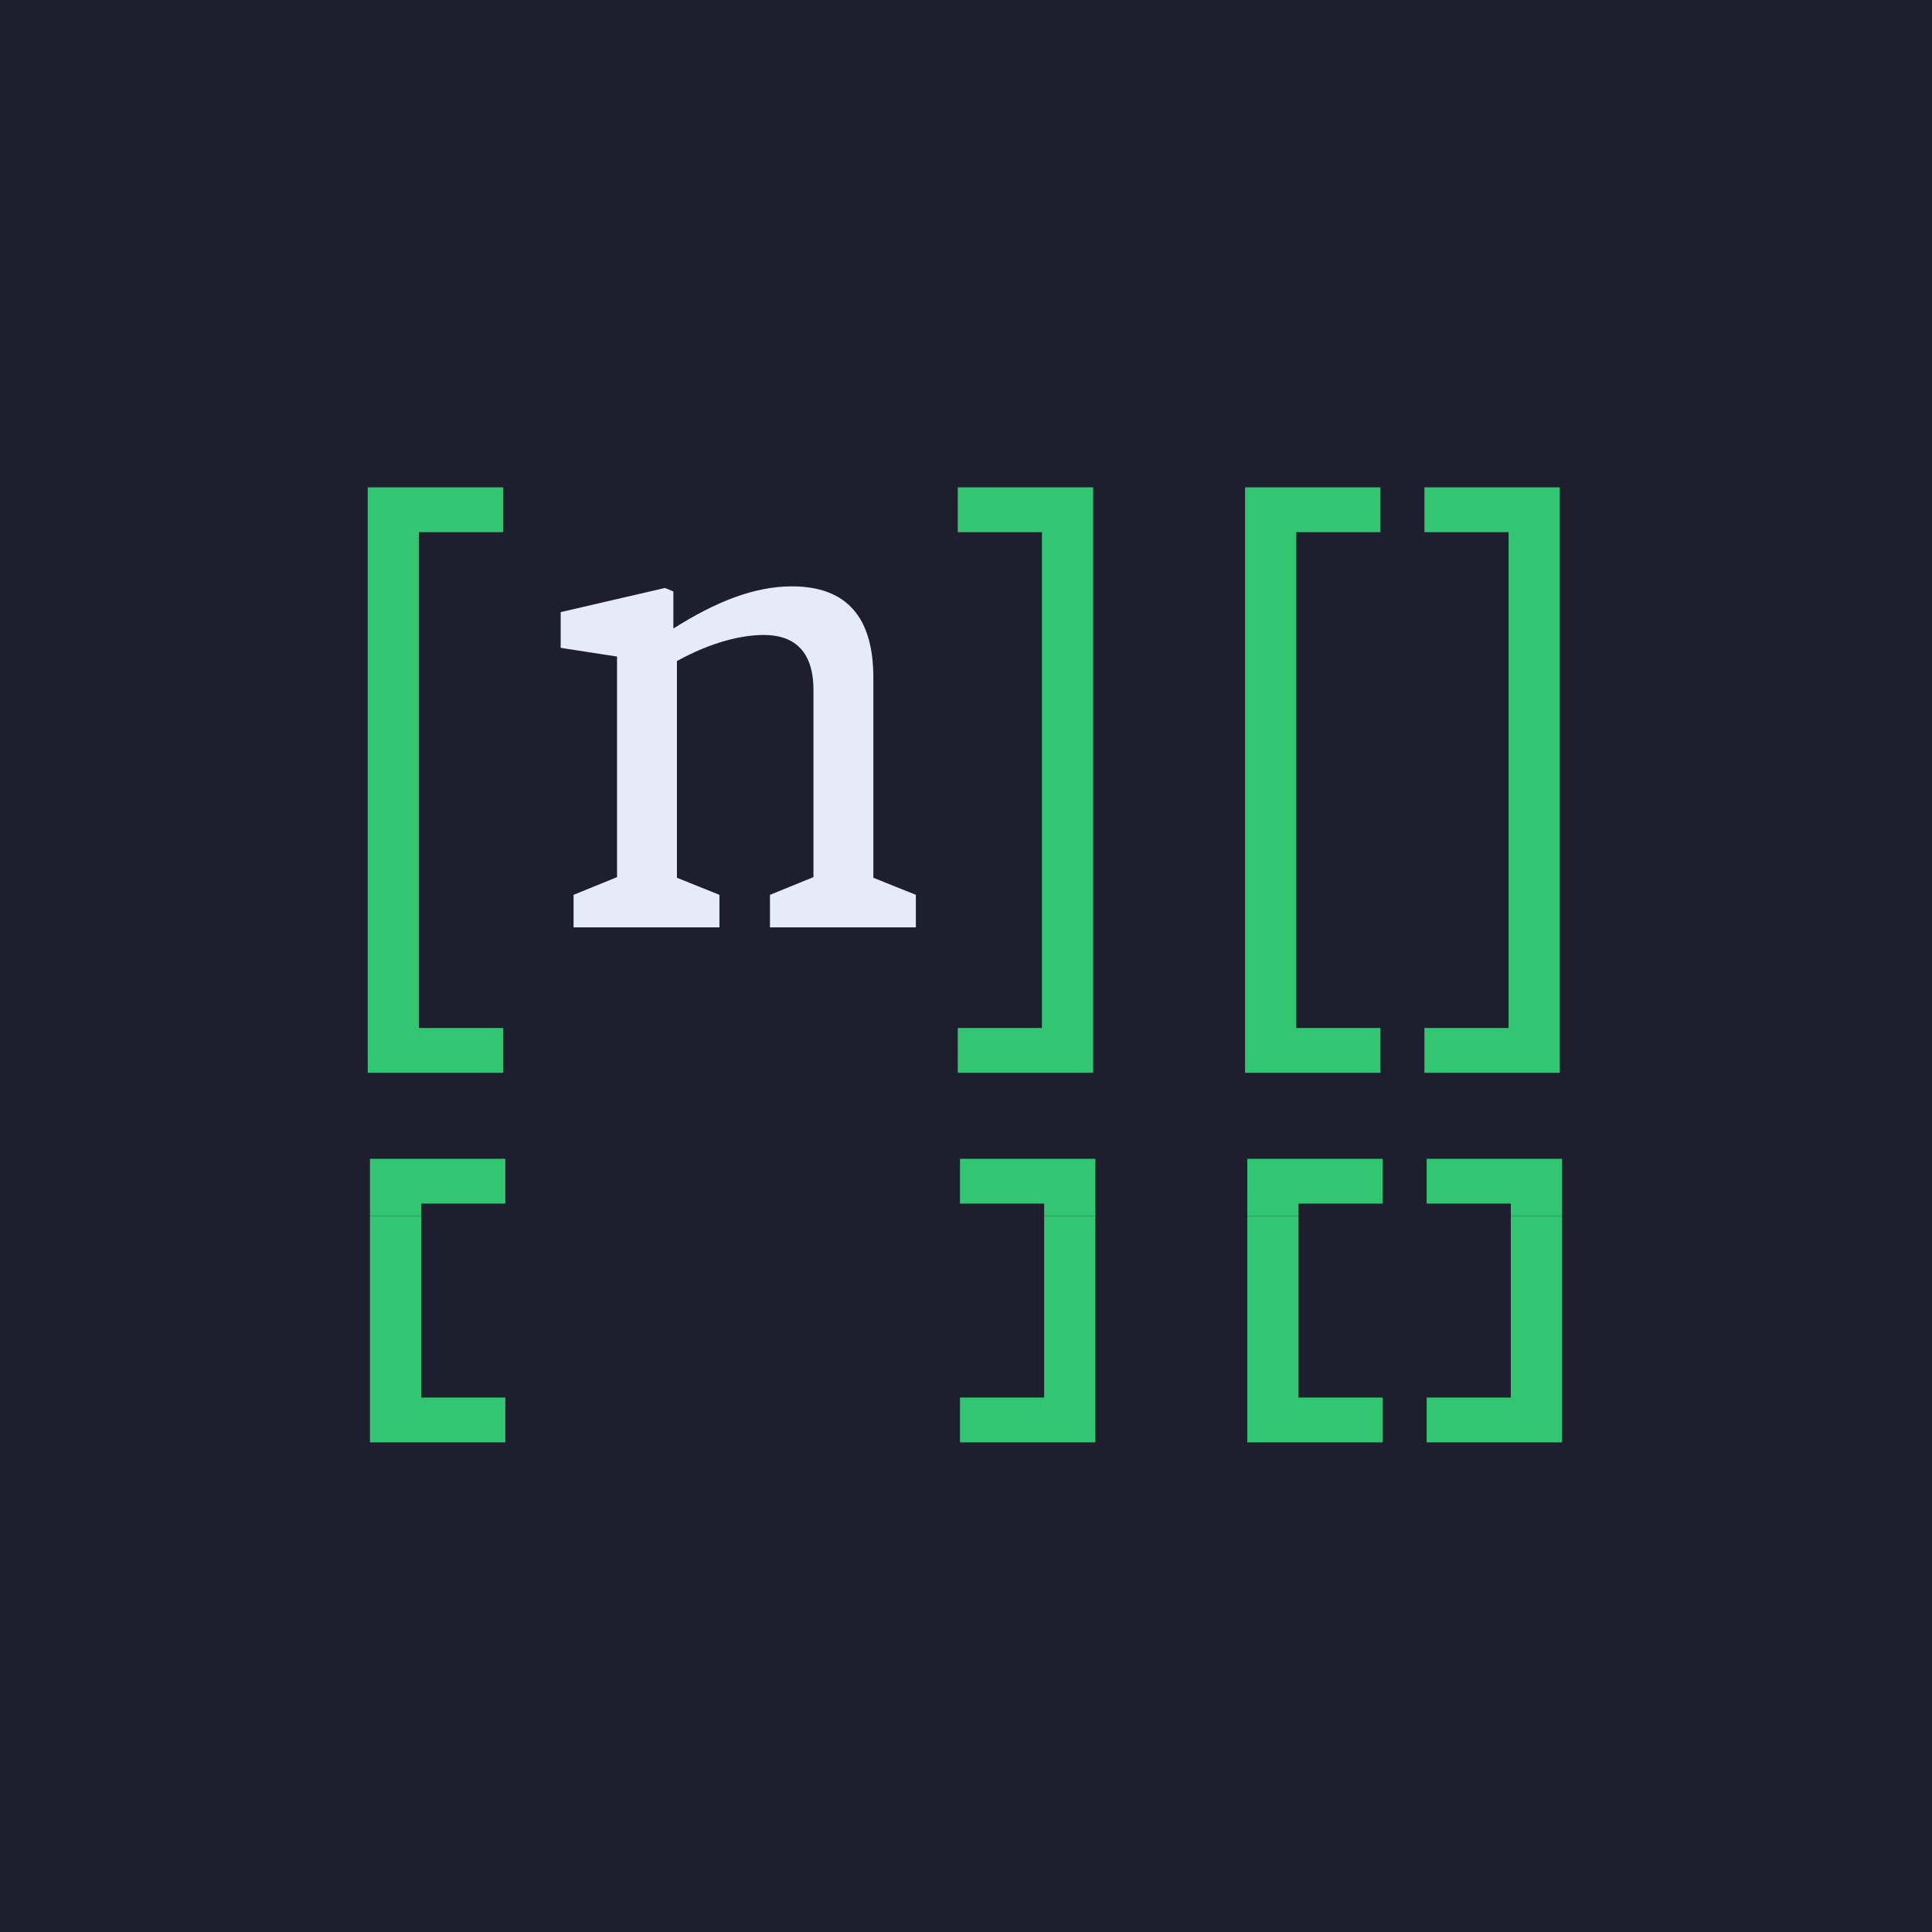
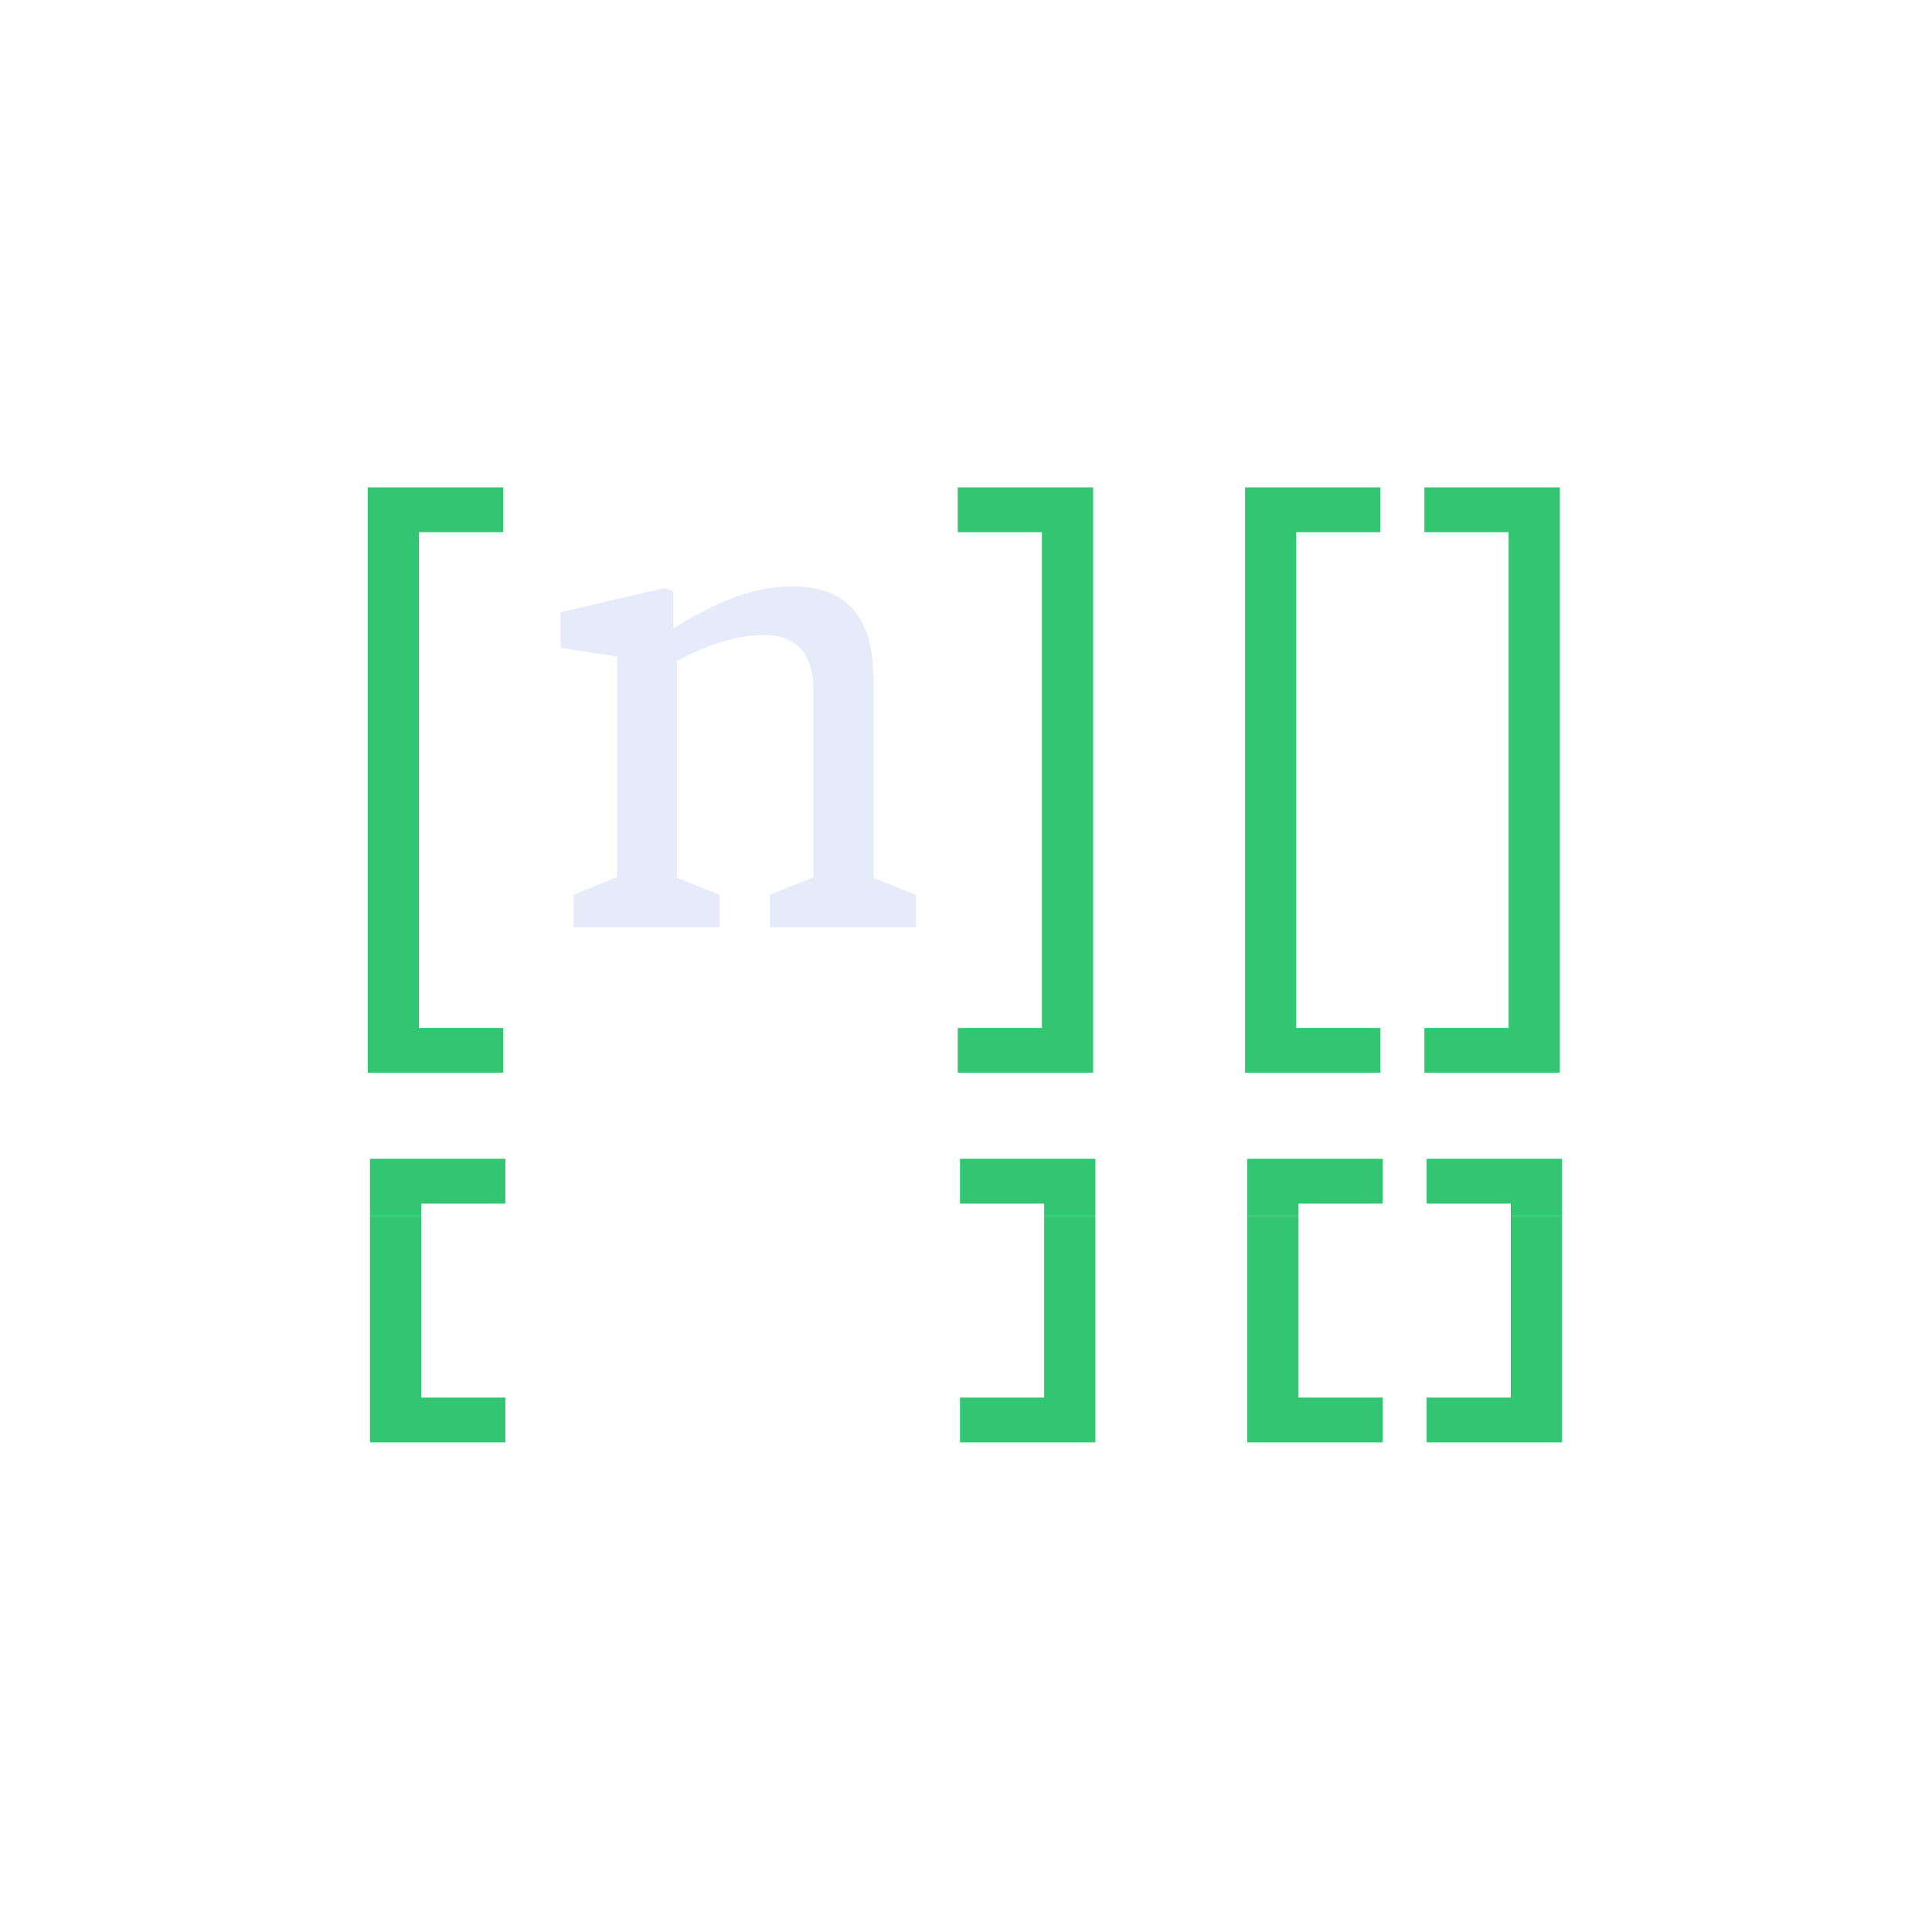
<svg xmlns="http://www.w3.org/2000/svg" width="192" height="192" viewBox="0 0 192 192" fill="none">
  <g transform="translate(-16 -16)">
-     <rect width="192" height="192" transform="translate(16 16)" fill="#1E1E2E" />
    <path d="M52.545 122.614V64.432H66V68.886H57.636V118.159H66V122.614H52.545Z" fill="#32C572" />
    <path d="M92.52 108.159V104.927L96.84 103.167V84.575C96.84 80.511 94.728 79.103 91.912 79.103C89.704 79.103 86.696 79.807 83.272 81.695V103.231L87.496 104.927V108.159H73V104.927L77.32 103.167V81.247L71.72 80.383V76.831L82.088 74.431L82.92 74.783V78.463C87.112 75.807 90.952 74.271 94.696 74.271C100.168 74.271 102.792 77.375 102.792 83.327V103.231L107.016 104.927V108.159H92.52Z" fill="#E6EBF9" />
    <path d="M124.636 64.432V122.614H111.182V118.159H119.545V68.886H111.182V64.432H124.636ZM139.733 122.614V64.432H153.188V68.886H144.824V118.159H153.188V122.614H139.733ZM171.011 64.432V122.614H157.557V118.159H165.92V68.886H157.557V64.432H171.011Z" fill="#32C572" />
    <path d="M57.858 154.886H66.221V159.341H52.767V136.841H57.858V154.886Z" fill="#32C572" />
    <path d="M124.858 159.341H111.403V154.886H119.767V136.841H124.858V159.341Z" fill="#32C572" />
    <path d="M145.045 154.886H153.408V159.341H139.954V136.841H145.045V154.886Z" fill="#32C572" />
    <path d="M171.233 159.341H157.778V154.886H166.142V136.841H171.233V159.341Z" fill="#32C572" />
    <path d="M66.221 135.613H57.858L57.858 136.841H52.767L52.767 131.159H66.221V135.613Z" fill="#32C572" />
    <path d="M124.858 136.841H119.767L119.767 135.613H111.403V131.159H124.858L124.858 136.841Z" fill="#32C572" />
    <path d="M153.409 135.613H145.046L145.045 136.841H139.954L139.955 131.159H153.409V135.613Z" fill="#32C572" />
    <path d="M171.233 136.841H166.142L166.142 135.613H157.778V131.159H171.233L171.233 136.841Z" fill="#32C572" />
-     <rect width="192" height="192" transform="translate(16 216)" fill="#EFF1F5" />
    <path d="M52.545 322.614V264.432H66V268.886H57.636V318.159H66V322.614H52.545Z" fill="#32C572" />
    <path d="M92.52 308.159V304.927L96.84 303.167V284.575C96.84 280.511 94.728 279.103 91.912 279.103C89.704 279.103 86.696 279.807 83.272 281.695V303.231L87.496 304.927V308.159H73V304.927L77.32 303.167V281.247L71.72 280.383V276.831L82.088 274.431L82.92 274.783V278.463C87.112 275.807 90.952 274.271 94.696 274.271C100.168 274.271 102.792 277.375 102.792 283.327V303.231L107.016 304.927V308.159H92.52Z" fill="#2A2D3F" />
    <path d="M124.636 264.432V322.614H111.182V318.159H119.545V268.886H111.182V264.432H124.636ZM139.733 322.614V264.432H153.188V268.886H144.824V318.159H153.188V322.614H139.733ZM171.011 264.432V322.614H157.557V318.159H165.92V268.886H157.557V264.432H171.011Z" fill="#32C572" />
    <path d="M57.858 354.886H66.221V359.341H52.767V336.841H57.858V354.886Z" fill="#32C572" />
    <path d="M124.858 359.341H111.403V354.886H119.767V336.841H124.858V359.341Z" fill="#32C572" />
    <path d="M145.045 354.886H153.408V359.341H139.954V336.841H145.045V354.886Z" fill="#32C572" />
    <path d="M171.233 359.341H157.778V354.886H166.142V336.841H171.233V359.341Z" fill="#32C572" />
    <path d="M66.221 335.613H57.858L57.858 336.841H52.767L52.767 331.159H66.221V335.613Z" fill="#32C572" />
    <path d="M124.858 336.841H119.767L119.767 335.613H111.403V331.159H124.858L124.858 336.841Z" fill="#32C572" />
    <path d="M153.409 335.613H145.046L145.045 336.841H139.954L139.955 331.159H153.409V335.613Z" fill="#32C572" />
    <path d="M171.233 336.841H166.142L166.142 335.613H157.778V331.159H171.233L171.233 336.841Z" fill="#32C572" />
  </g>
</svg>
